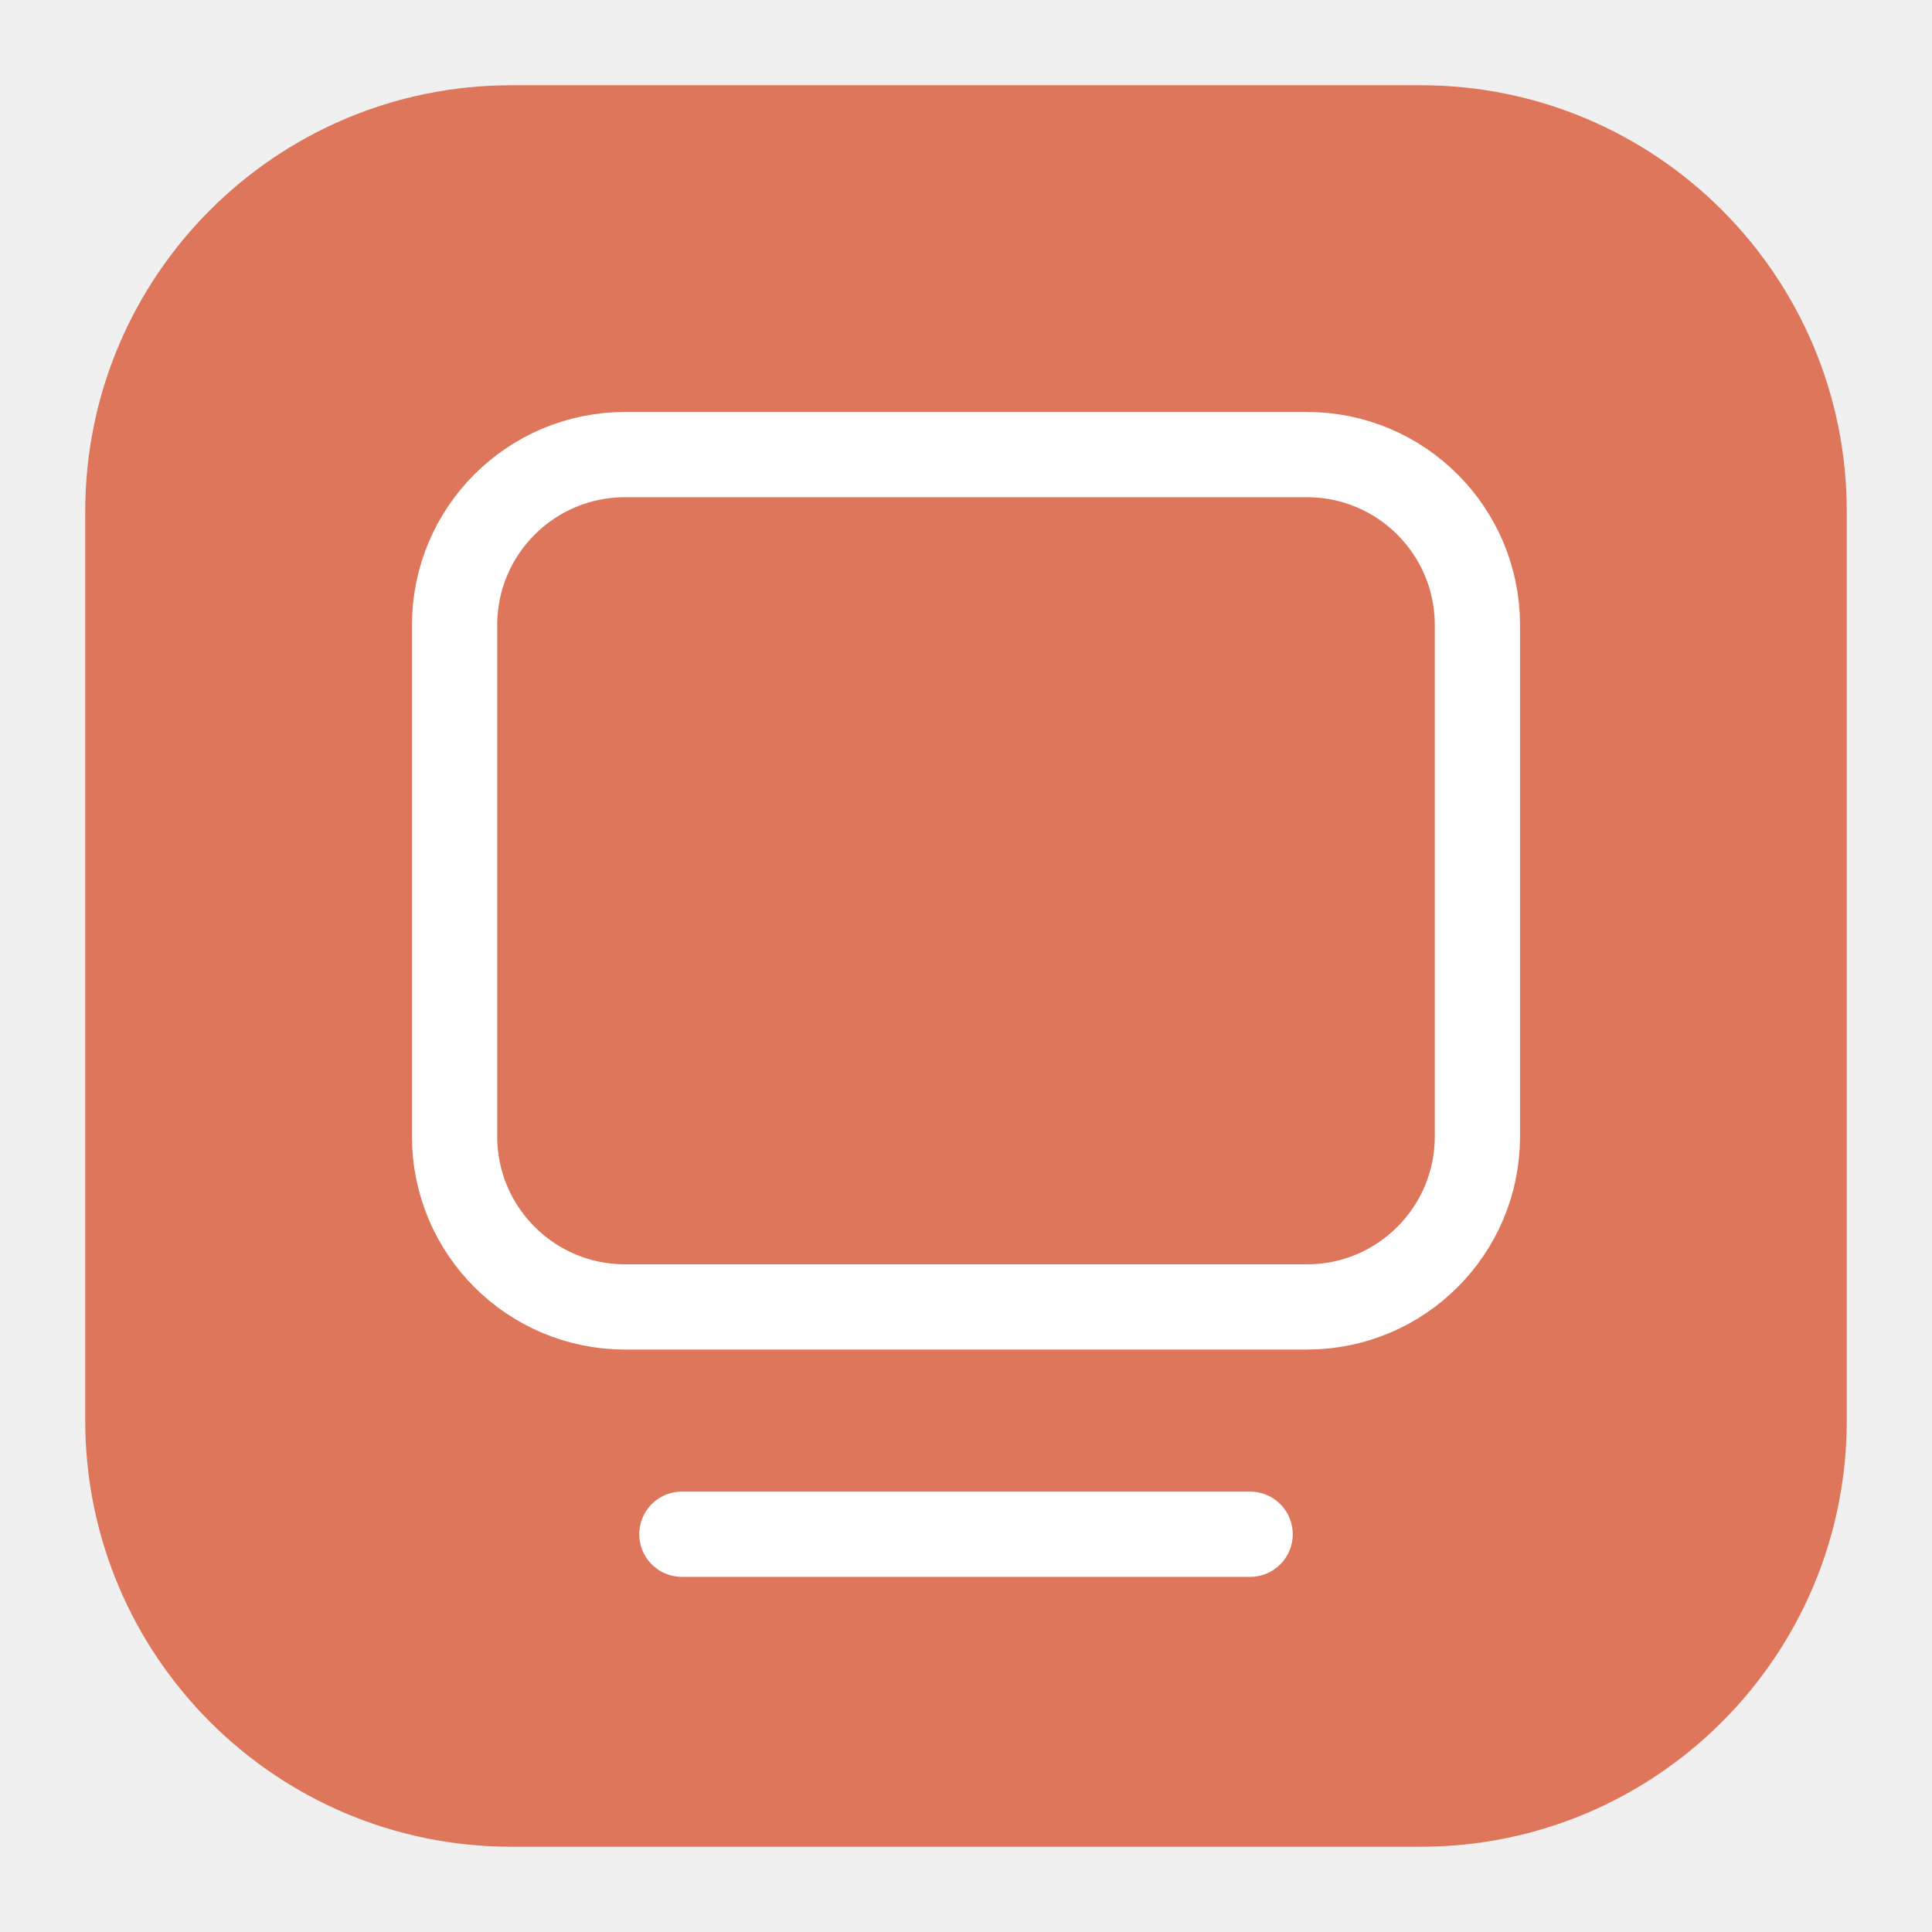
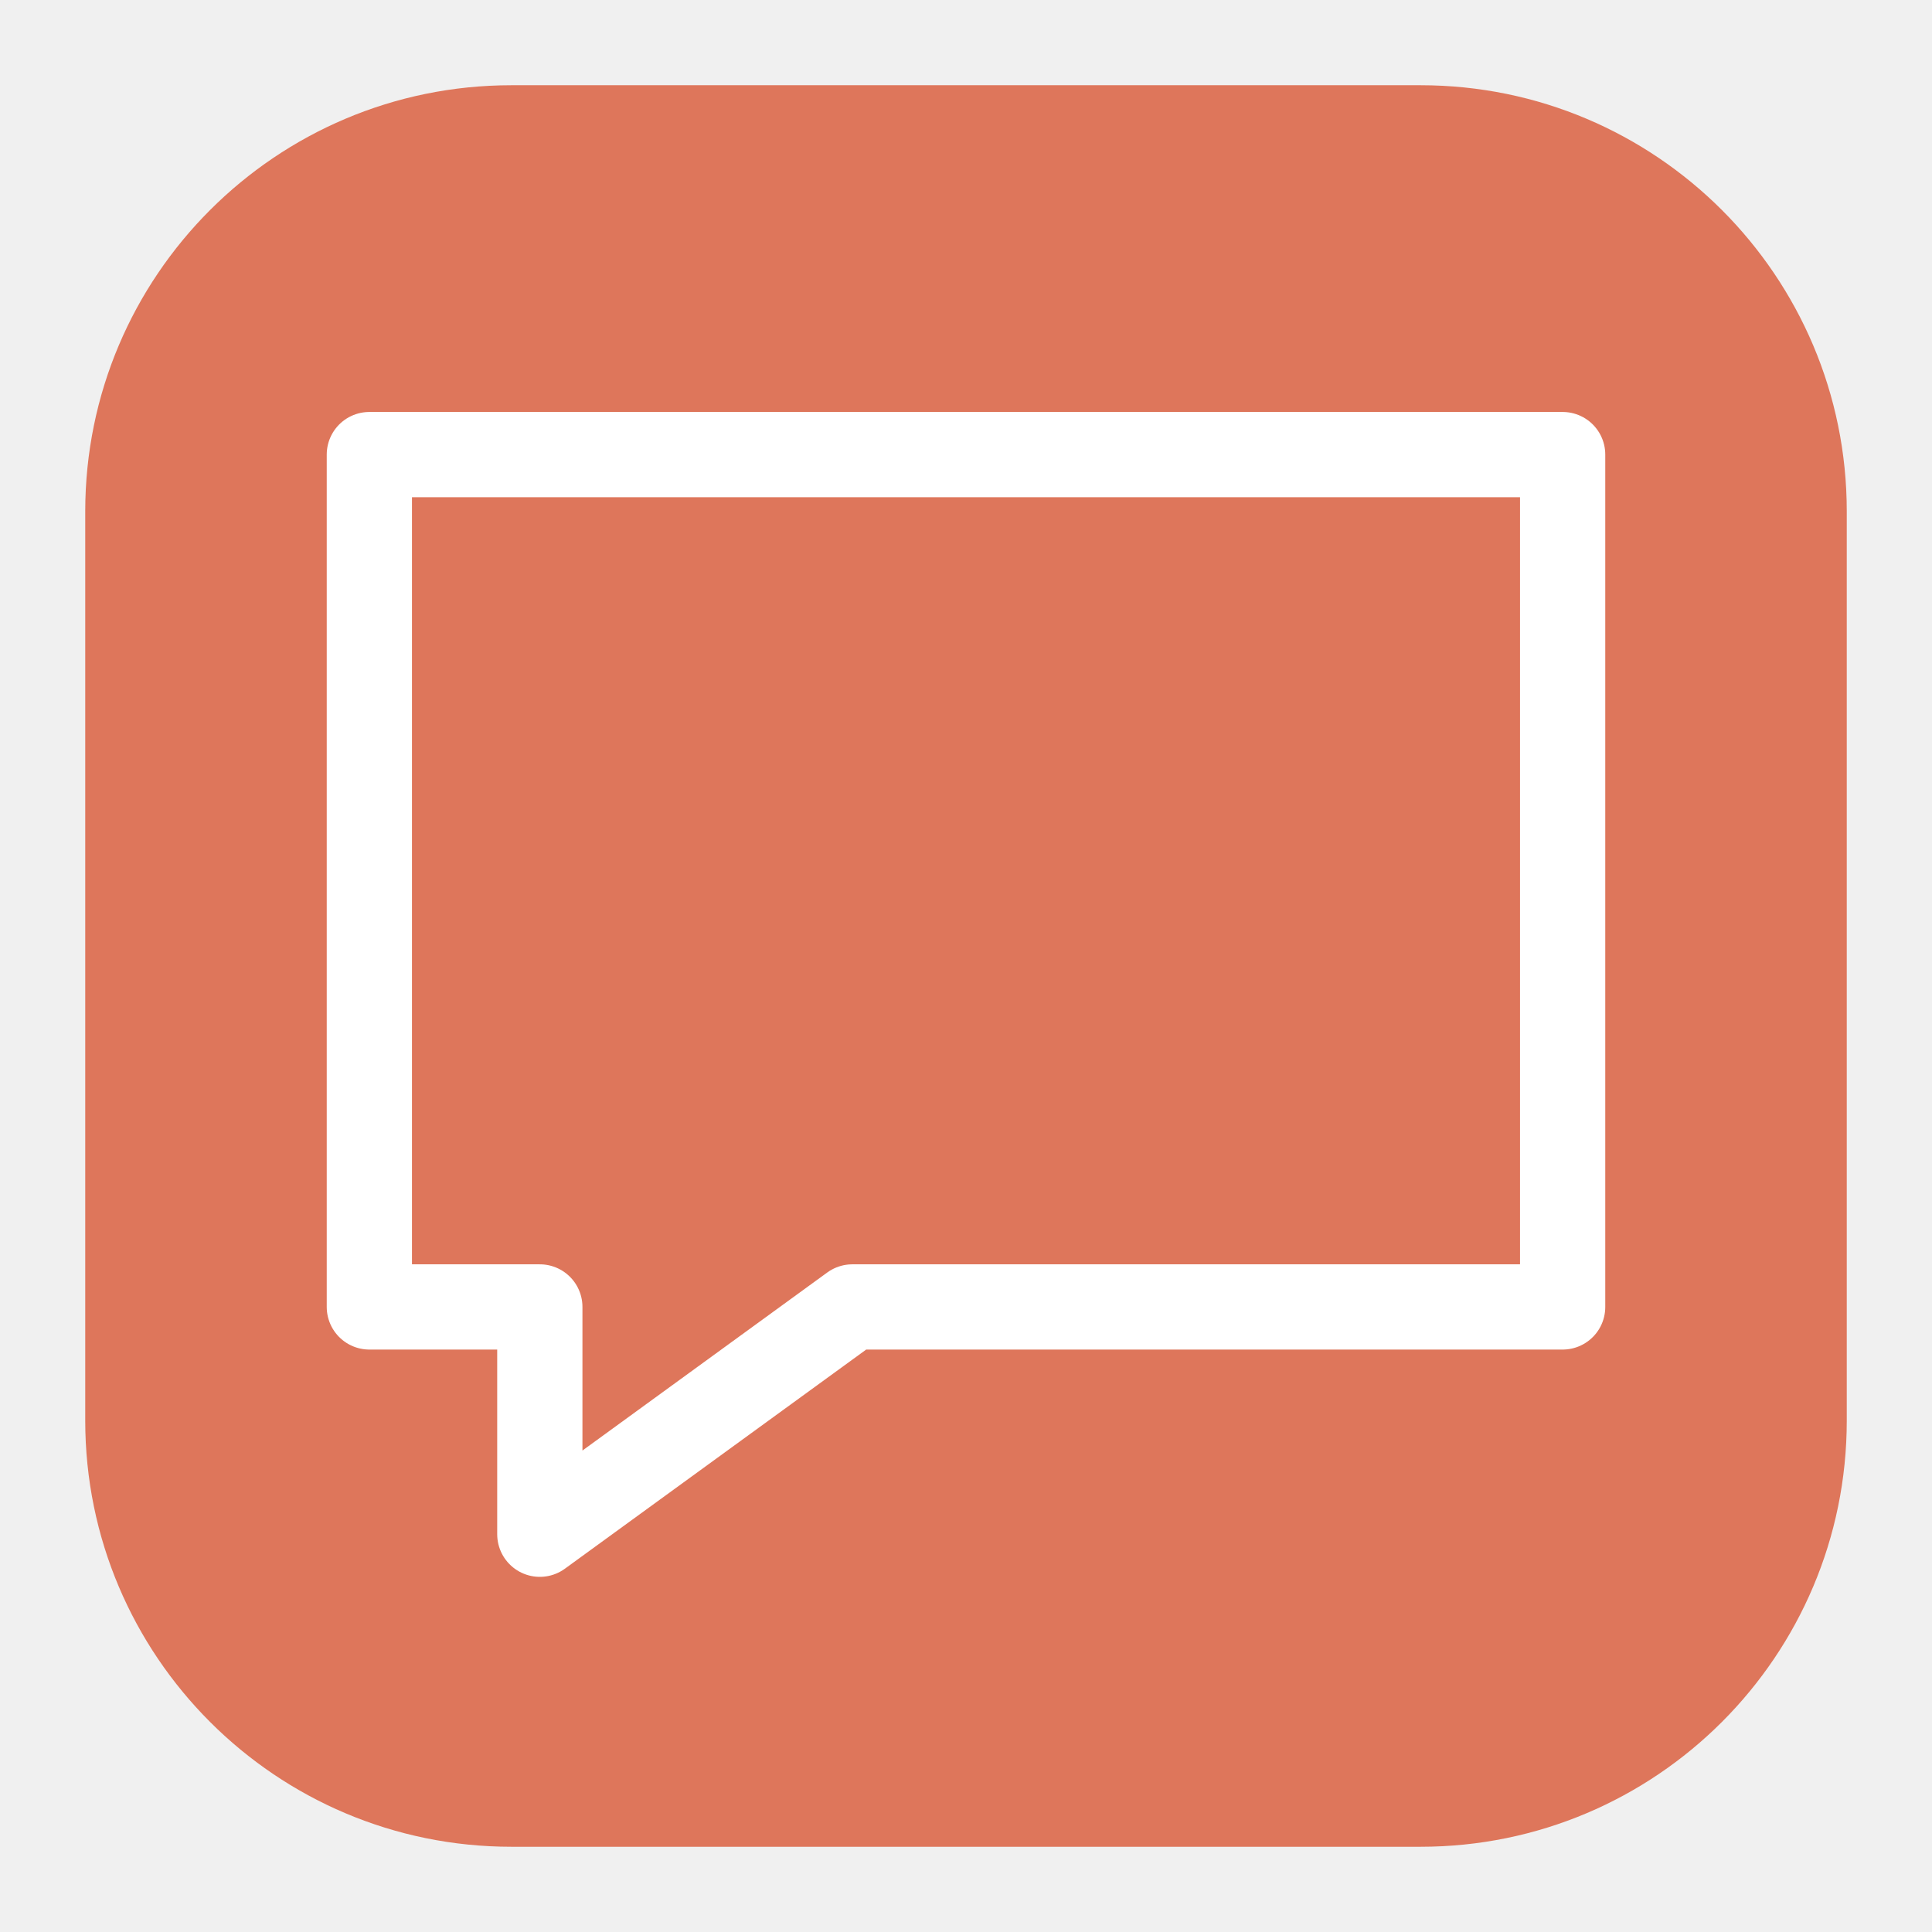
<svg xmlns="http://www.w3.org/2000/svg" width="68" height="68" viewBox="0 0 68 68">
  <rect x="3" y="3" width="62" height="62" rx="15" fill="#de765b" />
-   <rect x="16" y="16" width="36" height="30" rx="6" fill="none" stroke="#fff" stroke-width="3" />
-   <path d="M24 54h20" stroke="#fff" stroke-width="3" stroke-linecap="round" />
+   <path d="M13 16h42v30H30l-11 8v-8h-6Z" fill="none" stroke="#fff" stroke-width="3" stroke-linecap="round" stroke-linejoin="round" />
</svg>
